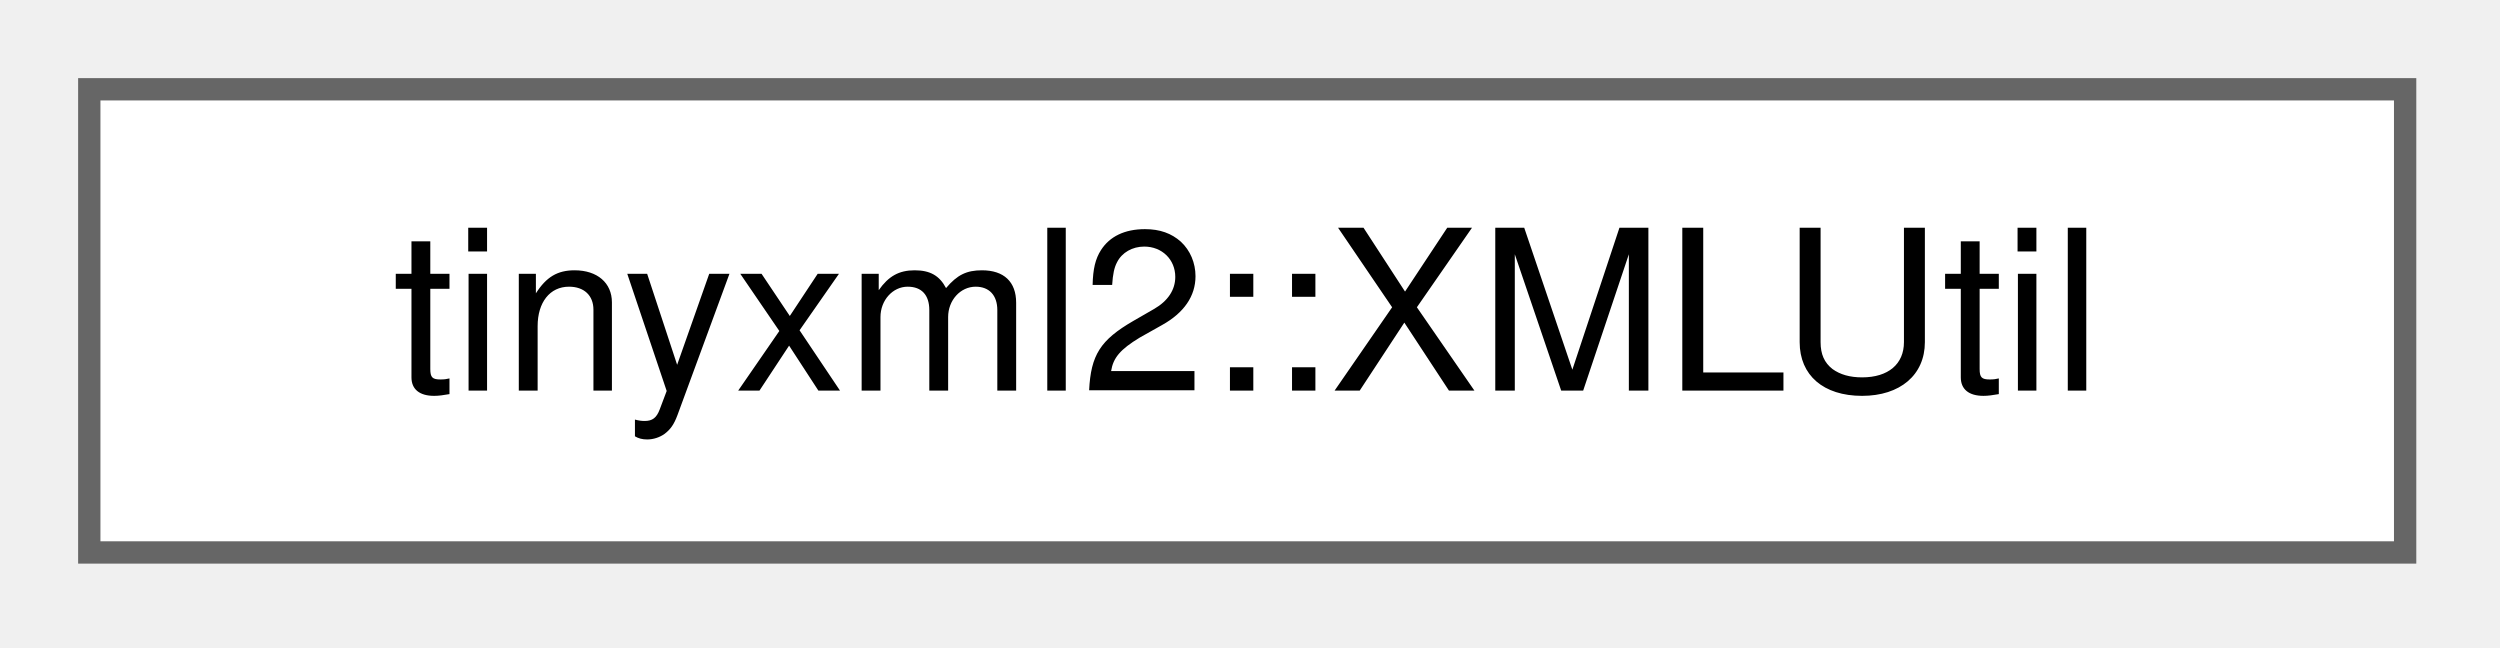
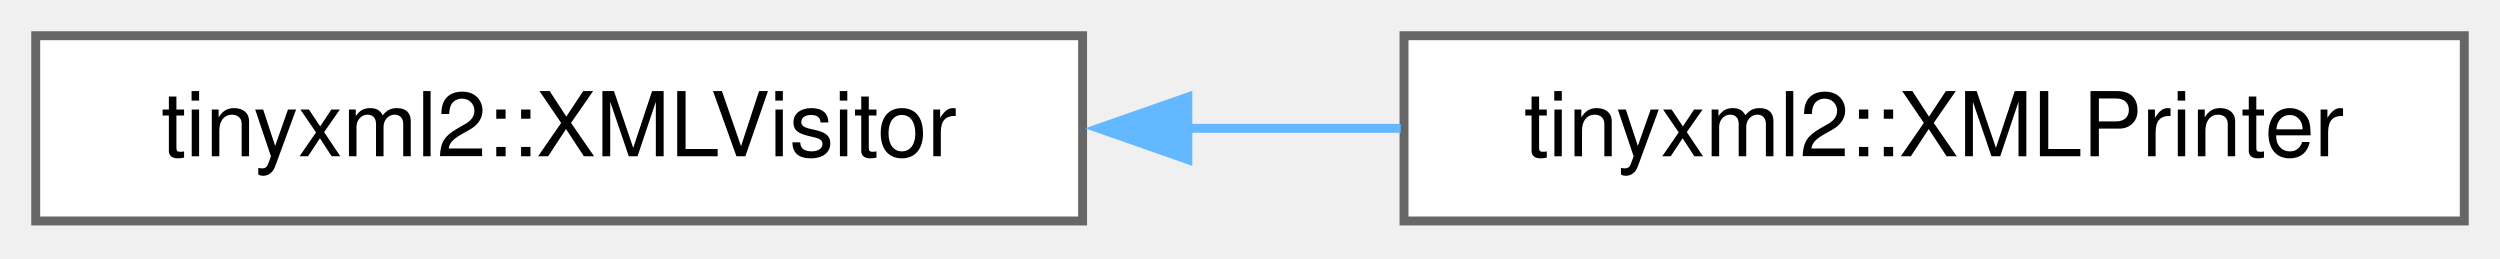
- <svg xmlns="http://www.w3.org/2000/svg" xmlns:xlink="http://www.w3.org/1999/xlink" width="112pt" height="29pt" viewBox="0.00 0.00 112.00 29.00">
+ <svg xmlns="http://www.w3.org/2000/svg" xmlns:xlink="http://www.w3.org/1999/xlink" width="280pt" height="29pt" viewBox="0.00 0.00 280.00 29.00">
  <g id="graph0" class="graph" transform="scale(1 1) rotate(0) translate(4 24.75)">
    <g id="Node000000" class="node">
      <g id="a_Node000000">
-         <a xlink:href="classtinyxml2_1_1XMLUtil.html" target="_top" xlink:title=" ">
-           <polygon fill="white" stroke="#666666" points="103.75,-20.75 0,-20.75 0,0 103.75,0 103.75,-20.75" />
-           <text xml:space="preserve" text-anchor="middle" x="51.88" y="-7.25" font-family="Helvetica,sans-Serif" font-size="10.00">tinyxml2::XMLUtil</text>
+         <a xlink:href="classtinyxml2_1_1XMLVisitor.html" target="_top" xlink:title=" ">
+           <polygon fill="white" stroke="#666666" points="117.25,-20.75 0,-20.75 0,0 117.25,0 117.25,-20.75" />
+           <text xml:space="preserve" text-anchor="middle" x="58.62" y="-7.25" font-family="Helvetica,sans-Serif" font-size="10.00">tinyxml2::XMLVisitor</text>
+         </a>
+       </g>
+     </g>
+     <g id="Node000001" class="node">
+       <g id="a_Node000001">
+         <a xlink:href="classtinyxml2_1_1XMLPrinter.html" target="_top" xlink:title=" ">
+           <polygon fill="white" stroke="#666666" points="272,-20.75 153.25,-20.75 153.25,0 272,0 272,-20.75" />
+           <text xml:space="preserve" text-anchor="middle" x="212.62" y="-7.25" font-family="Helvetica,sans-Serif" font-size="10.00">tinyxml2::XMLPrinter</text>
+         </a>
+       </g>
+     </g>
+     <g id="edge202_Node000000_Node000001" class="edge">
+       <g id="a_edge202_Node000000_Node000001">
+         <a xlink:title=" ">
+           <path fill="none" stroke="#63b8ff" d="M128.79,-10.38C136.84,-10.38 144.99,-10.38 152.88,-10.38" />
+           <polygon fill="#63b8ff" stroke="#63b8ff" points="129.04,-6.88 119.04,-10.38 129.04,-13.88 129.04,-6.88" />
        </a>
      </g>
    </g>
  </g>
</svg>
